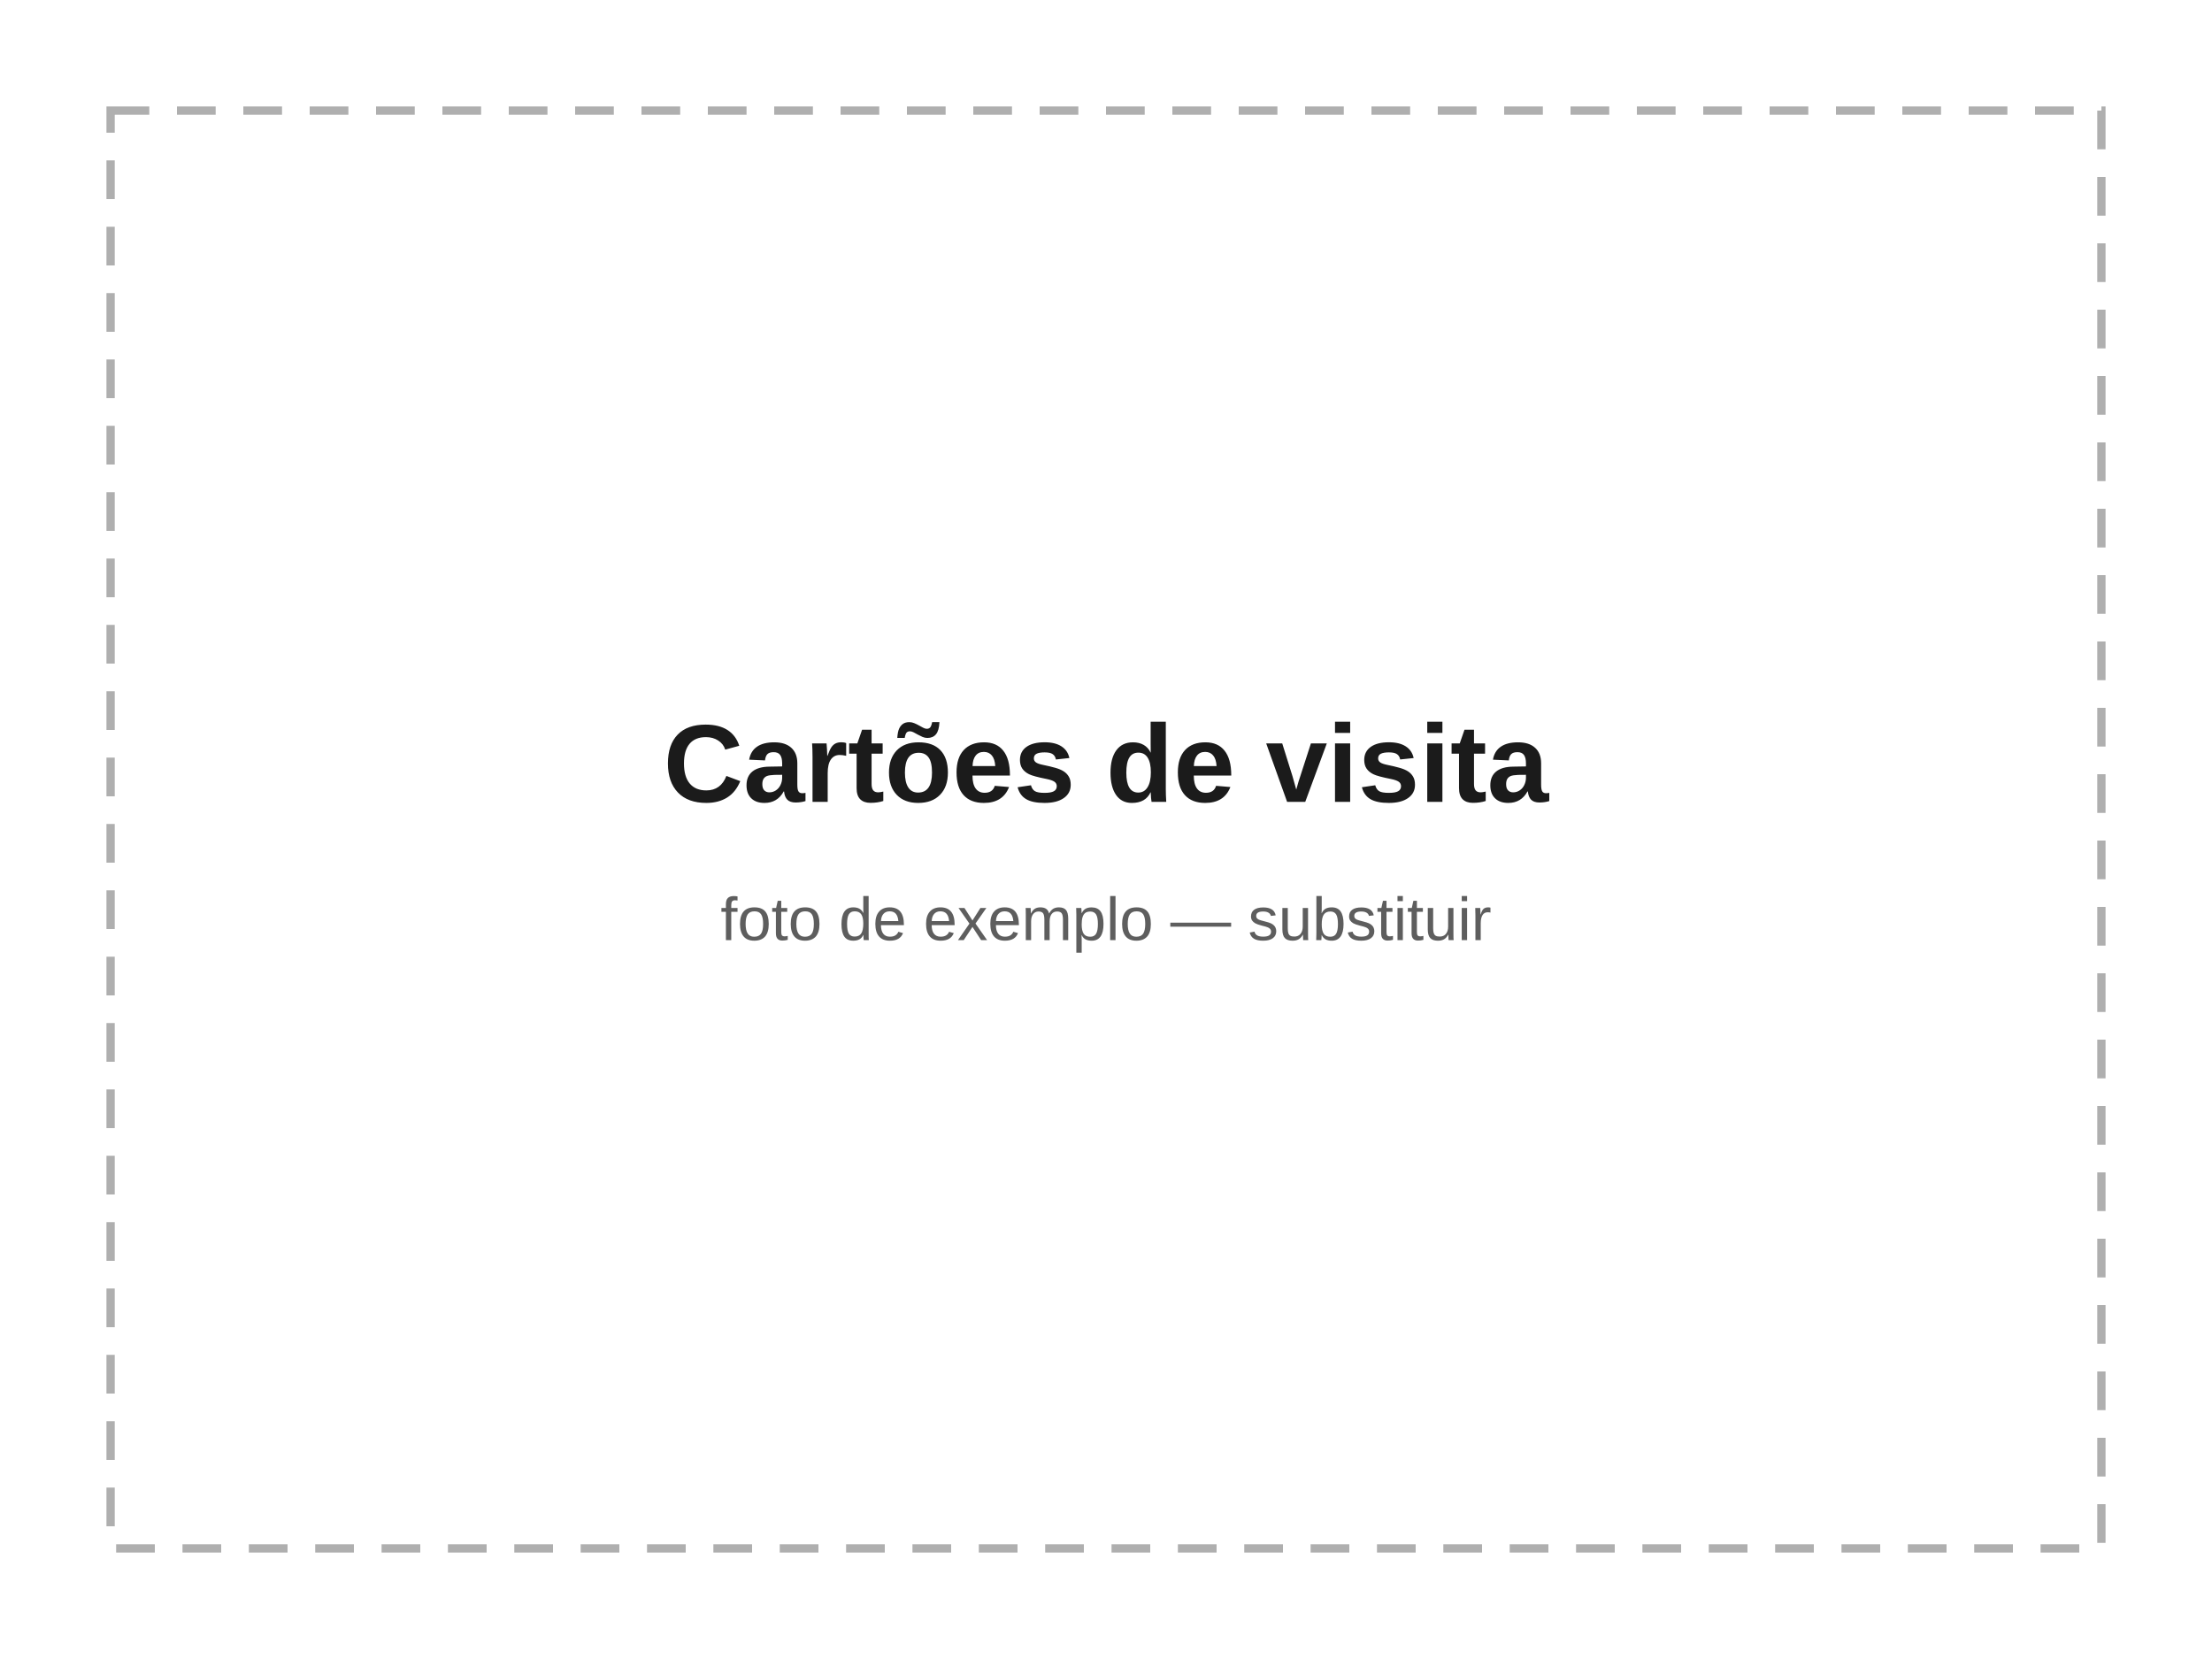
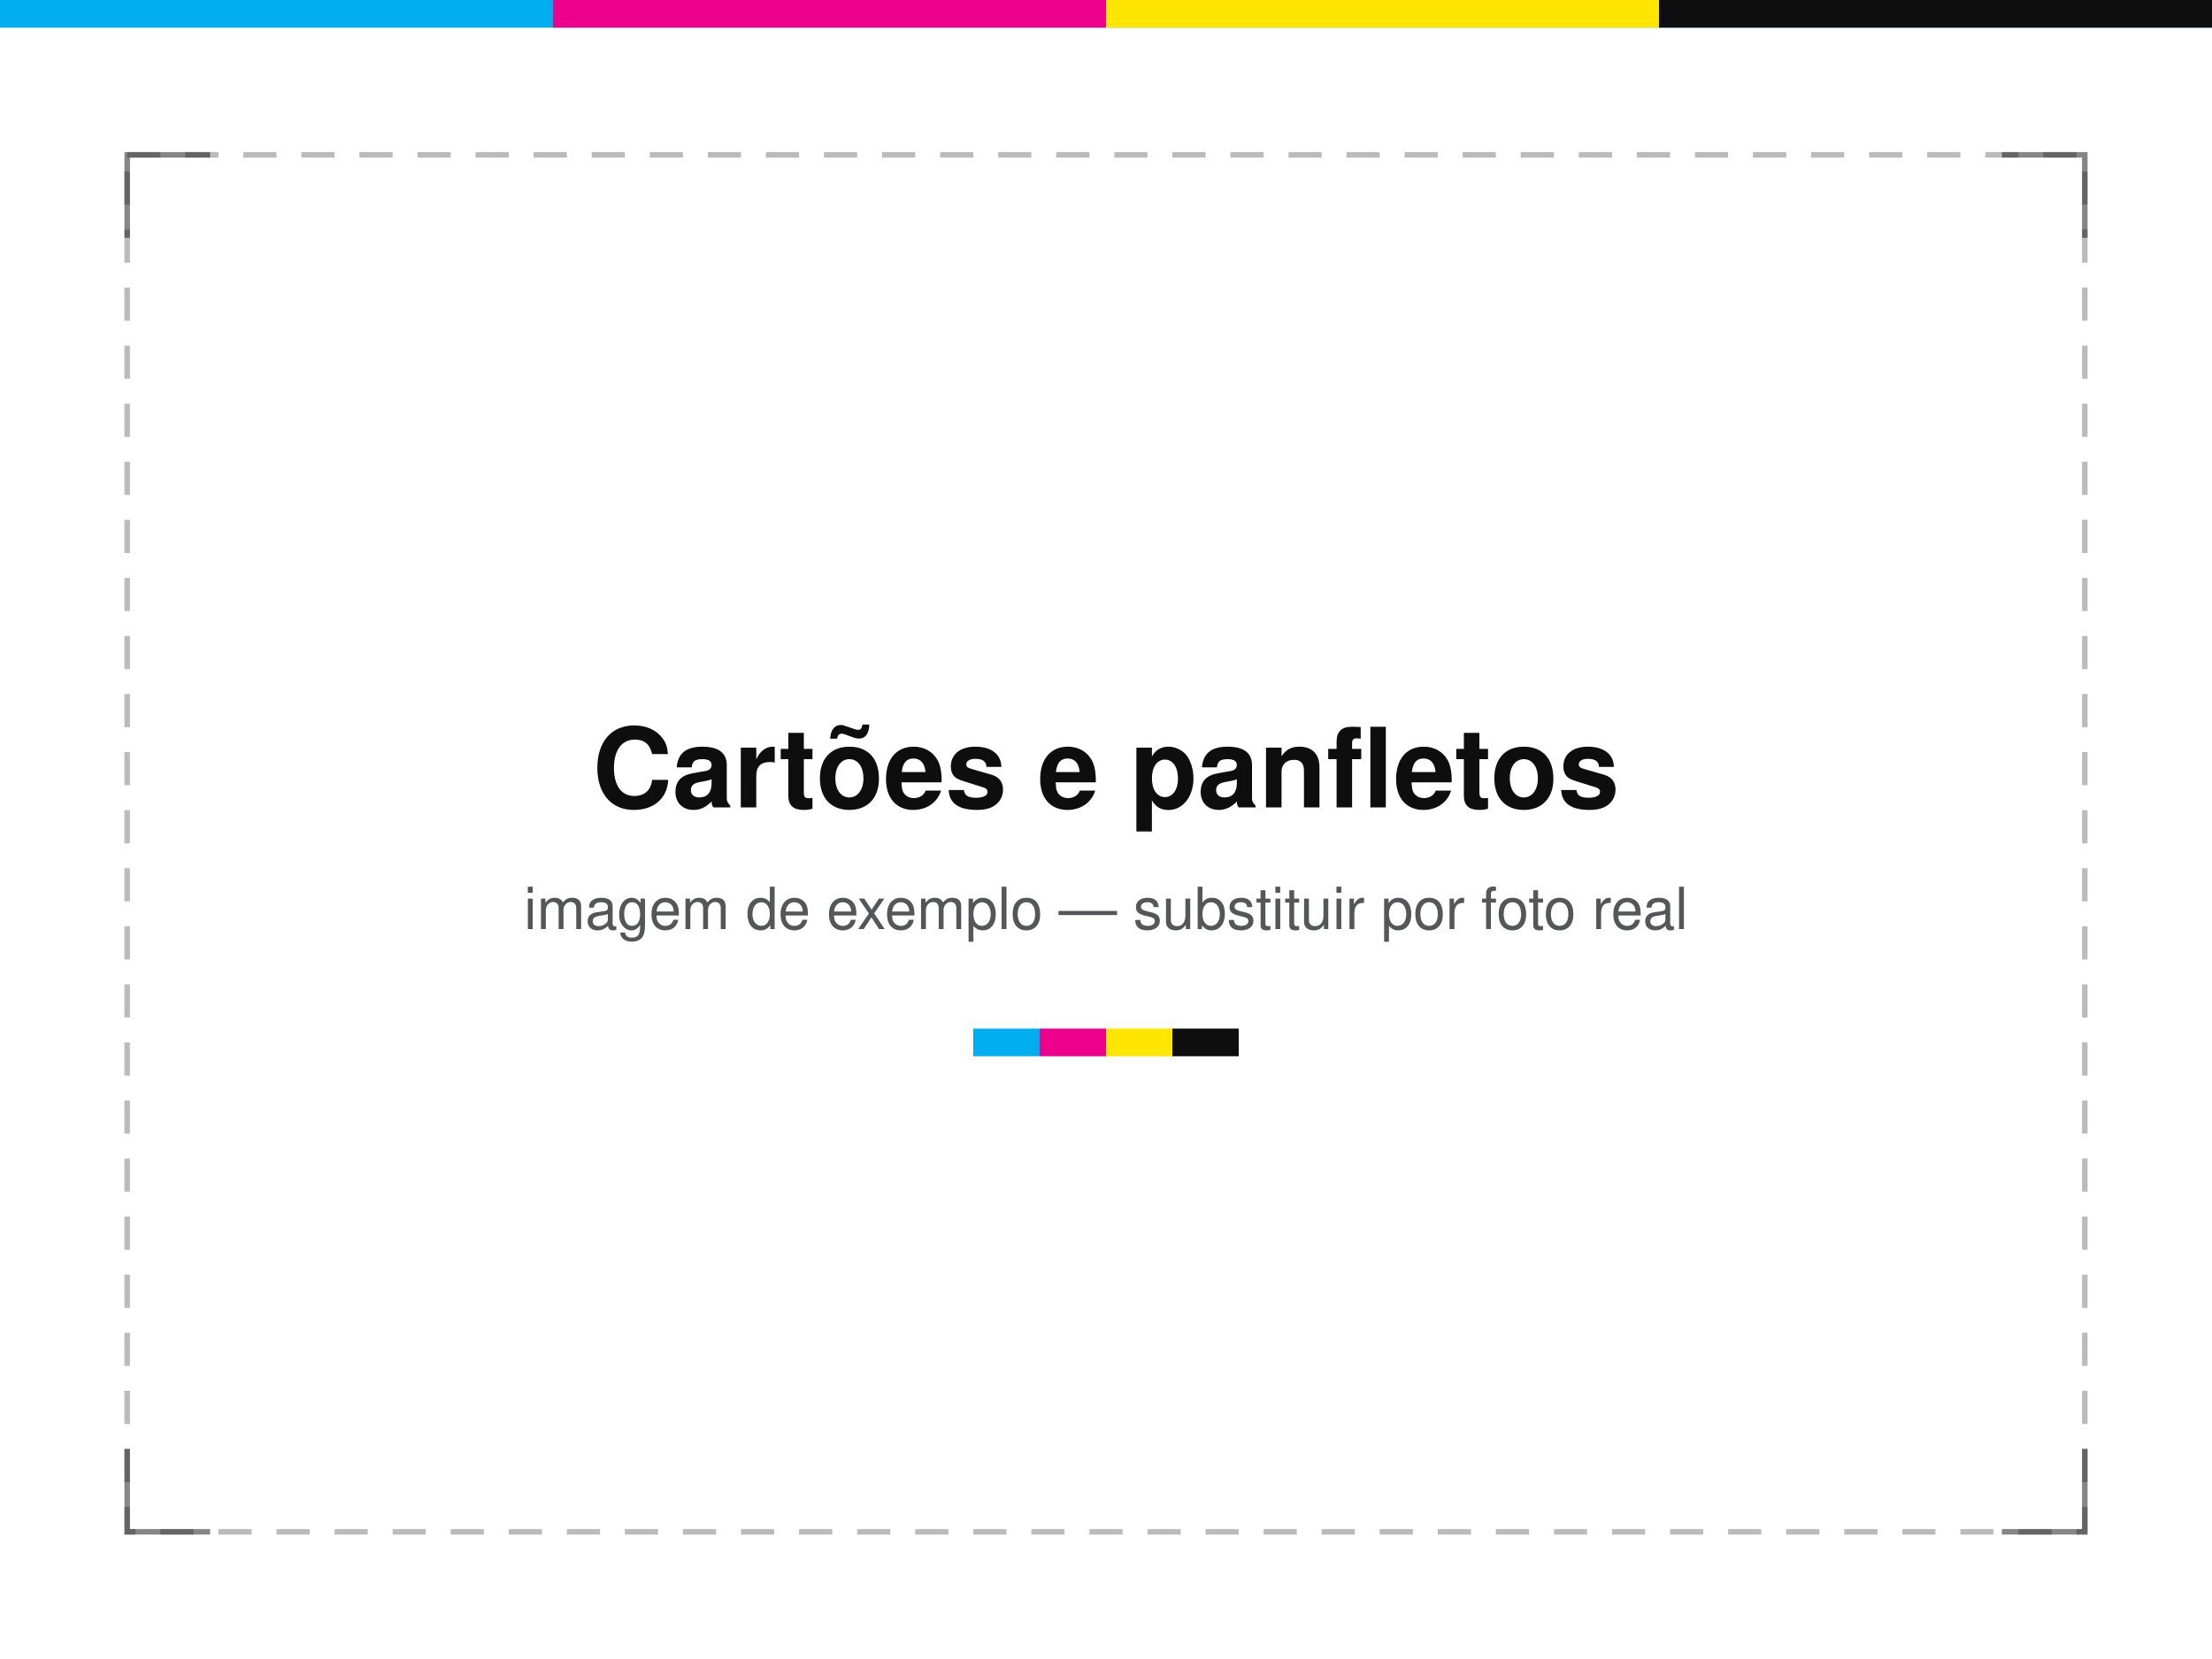
- <svg xmlns="http://www.w3.org/2000/svg" viewBox="0 0 800 600">
+ <svg xmlns="http://www.w3.org/2000/svg" viewBox="0 0 800 600" role="img" aria-label="cartão de visita e panfleto">
  <rect width="800" height="600" fill="#ffffff" />
-   <rect x="40" y="40" width="720" height="520" fill="none" stroke="#1b1b1b" stroke-opacity=".35" stroke-width="3" stroke-dasharray="14 10" />
-   <text x="400" y="290" text-anchor="middle" font-family="Arial, sans-serif" font-size="40" font-weight="700" fill="#1b1b1b">Cartões de visita</text>
-   <text x="400" y="340" text-anchor="middle" font-family="Arial, sans-serif" font-size="22" fill="#1b1b1b" fill-opacity=".7">foto de exemplo — substituir</text>
+   <rect x="0" y="0" width="800" height="10" fill="#00aeef" />
+   <rect x="200" y="0" width="200" height="10" fill="#ec008c" />
+   <rect x="400" y="0" width="200" height="10" fill="#ffe600" />
+   <rect x="600" y="0" width="200" height="10" fill="#0e0e0e" />
+   <rect x="46" y="56" width="708" height="498" fill="none" stroke="#0e0e0e" stroke-opacity=".28" stroke-width="2" stroke-dasharray="12 9" />
+   <g fill="none" stroke="#0e0e0e" stroke-opacity=".5" stroke-width="2">
+     <path d="M46 86V56h30M754 86V56h-30M46 524v30h30M754 524v30h-30" />
+   </g>
+   <text x="400" y="292" text-anchor="middle" font-family="Archivo, Helvetica, Arial, sans-serif" font-size="40" font-weight="700" fill="#0e0e0e">Cartões e panfletos</text>
+   <text x="400" y="336" text-anchor="middle" font-family="Archivo, Helvetica, Arial, sans-serif" font-size="21" fill="#55565a">imagem de exemplo — substituir por foto real</text>
+   <g transform="translate(352 372)">
+     <rect width="24" height="10" fill="#00aeef" />
+     <rect x="24" width="24" height="10" fill="#ec008c" />
+     <rect x="48" width="24" height="10" fill="#ffe600" />
+     <rect x="72" width="24" height="10" fill="#0e0e0e" />
+   </g>
</svg>
